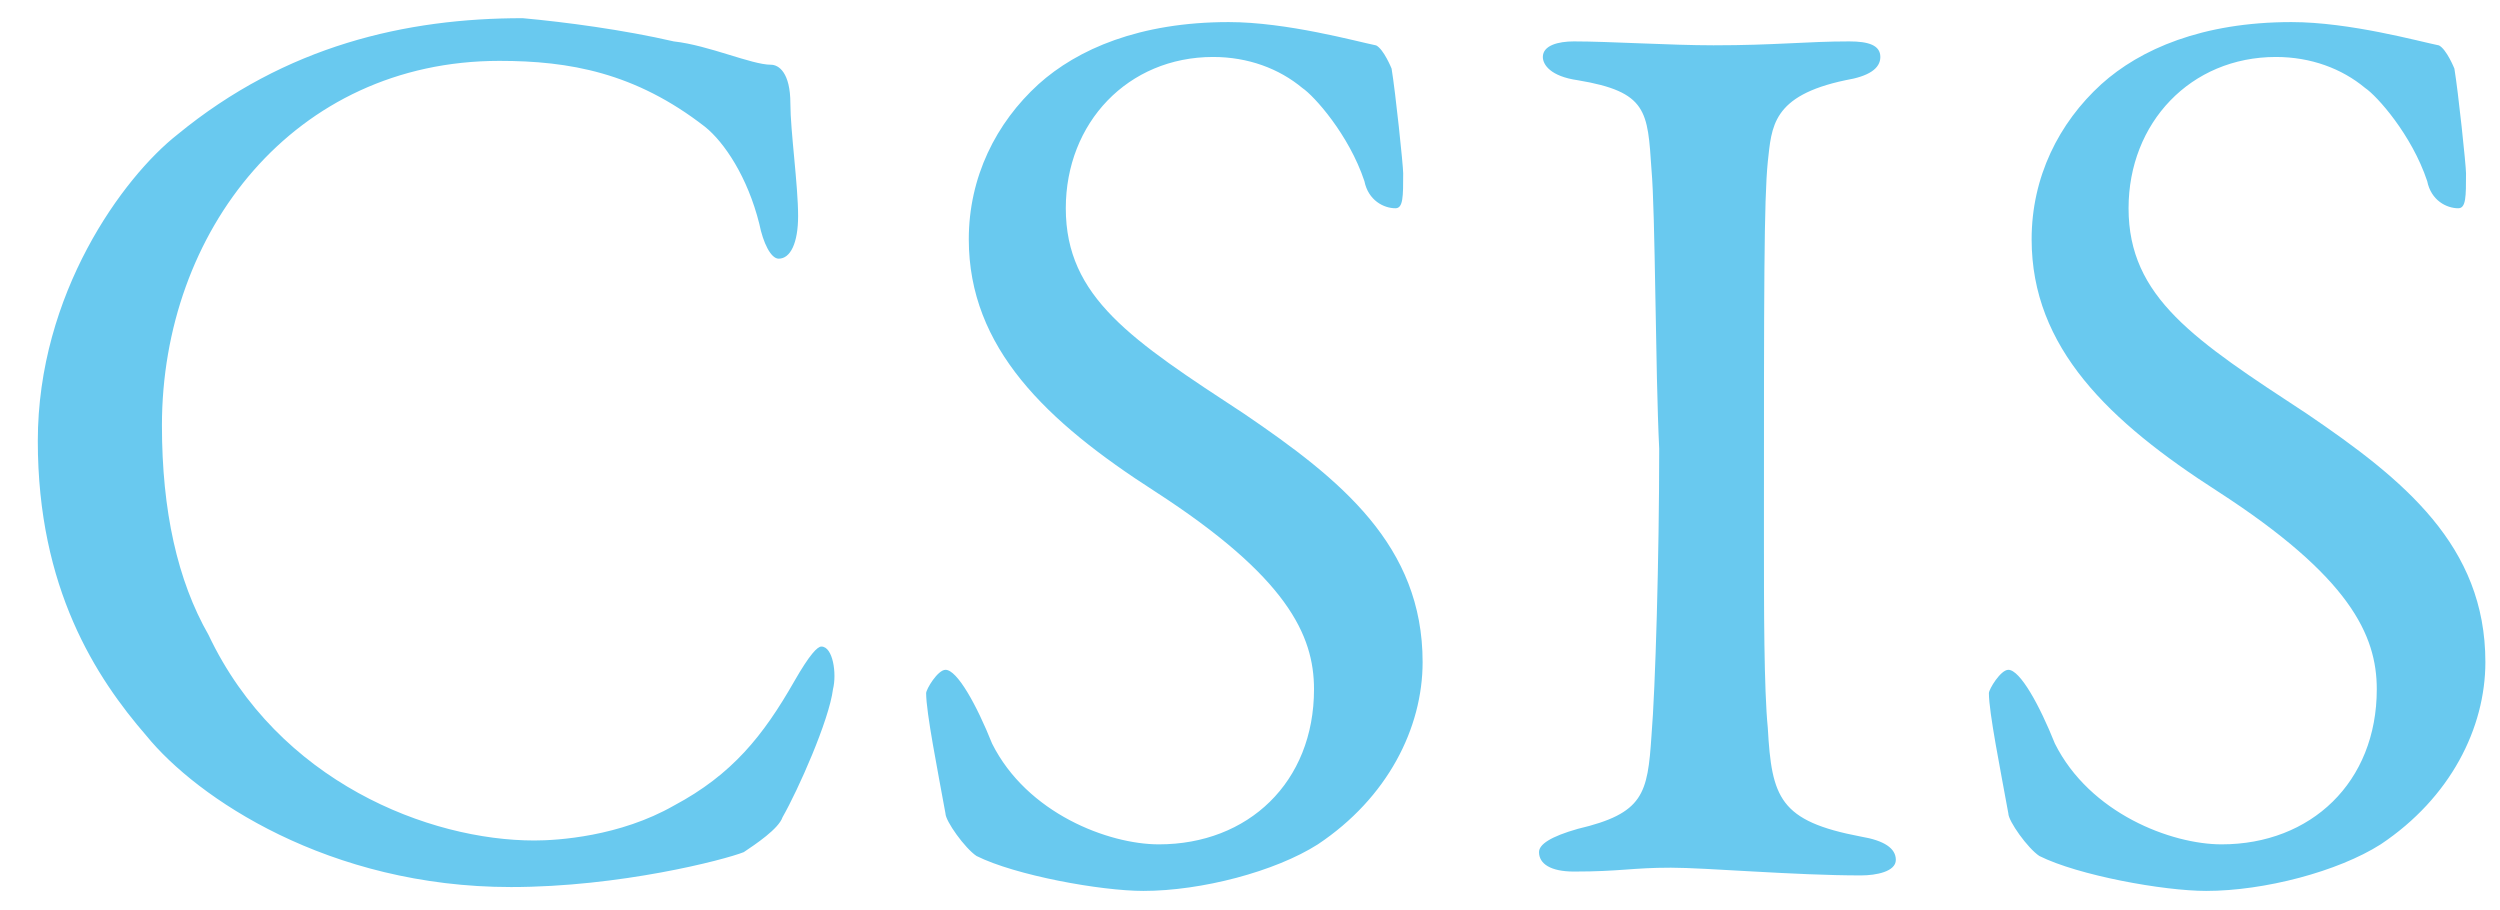
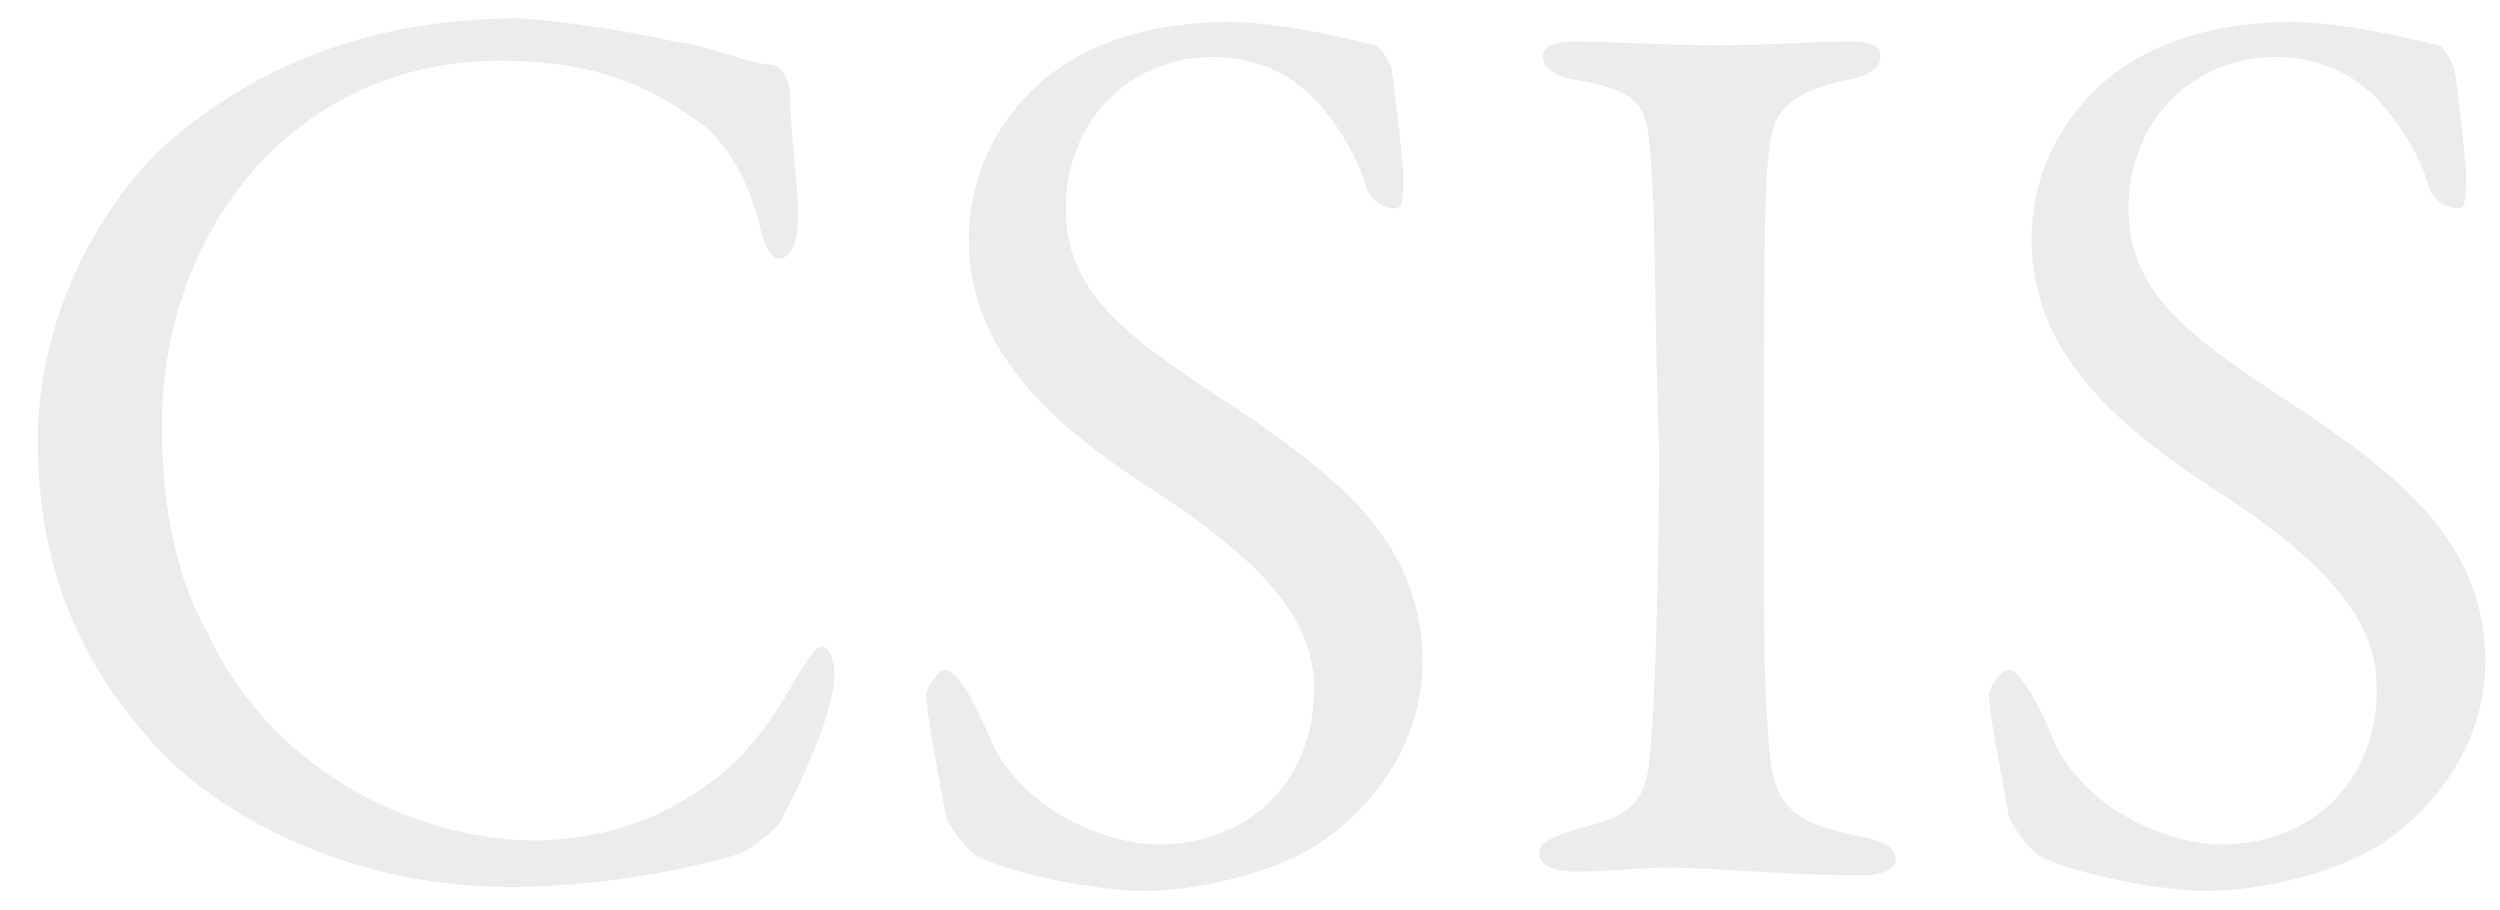
<svg xmlns="http://www.w3.org/2000/svg" width="66" height="24" viewBox="0 0 66 24" fill="none">
-   <path d="M17.794 1.094C18.715 1.197 19.842 1.709 20.353 1.709C20.557 1.709 20.866 1.914 20.866 2.733C20.866 3.45 21.07 4.883 21.07 5.703C21.07 6.419 20.866 6.829 20.557 6.829C20.353 6.829 20.147 6.418 20.045 5.907C19.738 4.678 19.124 3.757 18.612 3.347C16.769 1.914 15.027 1.607 13.185 1.607C7.757 1.607 4.275 6.112 4.275 11.232C4.275 13.485 4.685 15.328 5.505 16.762C7.348 20.652 11.341 22.189 14.106 22.189C14.721 22.189 16.359 22.086 17.793 21.267C19.329 20.448 20.148 19.424 20.967 17.99C21.377 17.274 21.581 17.069 21.684 17.069C21.991 17.069 22.094 17.786 21.991 18.195C21.889 19.015 21.069 20.858 20.659 21.575C20.556 21.882 19.942 22.291 19.636 22.496C19.123 22.701 16.359 23.418 13.492 23.418C8.679 23.418 5.197 21.062 3.865 19.424C2.534 17.888 0.998 15.533 0.998 11.642C0.998 7.75 3.251 4.678 4.684 3.552C7.552 1.197 10.726 0.48 13.798 0.48C14.924 0.582 16.46 0.787 17.792 1.094H17.794ZM36.328 1.197C36.532 1.299 36.738 1.811 36.738 1.811C36.84 2.426 37.044 4.371 37.044 4.576C37.044 5.191 37.044 5.498 36.84 5.498C36.533 5.498 36.123 5.293 36.02 4.781C35.611 3.552 34.69 2.528 34.382 2.323C33.768 1.811 32.949 1.504 32.027 1.504C29.774 1.504 28.137 3.244 28.137 5.498C28.137 7.853 29.877 8.979 32.847 10.925C35.407 12.665 37.557 14.406 37.557 17.478C37.557 19.219 36.635 21.062 34.791 22.291C33.666 23.008 31.72 23.52 30.183 23.52C29.058 23.52 26.803 23.11 25.78 22.598C25.474 22.394 24.96 21.677 24.96 21.473C24.756 20.347 24.45 18.811 24.45 18.299C24.45 18.196 24.756 17.683 24.962 17.683C25.269 17.683 25.781 18.605 26.191 19.63C27.112 21.473 29.263 22.291 30.595 22.291C32.95 22.291 34.69 20.654 34.69 18.196C34.69 16.762 33.973 15.226 30.491 12.973C27.624 11.131 25.576 9.184 25.576 6.317C25.576 4.678 26.293 3.245 27.419 2.221C28.443 1.3 30.082 0.583 32.437 0.583C33.973 0.583 35.818 1.095 36.328 1.198L36.328 1.197ZM43.599 4.474C43.496 2.938 43.496 2.425 41.653 2.118C40.935 2.016 40.731 1.708 40.731 1.504C40.731 1.197 41.141 1.093 41.55 1.093C42.471 1.093 44.11 1.196 45.237 1.196C46.875 1.196 47.694 1.093 48.821 1.093C49.333 1.093 49.641 1.196 49.641 1.504C49.641 1.811 49.333 2.016 48.719 2.118C46.773 2.528 46.773 3.348 46.67 4.268C46.568 5.293 46.568 7.546 46.568 14.202C46.568 16.045 46.568 18.195 46.67 19.219C46.773 21.061 46.978 21.677 49.128 22.086C49.742 22.189 50.05 22.394 50.05 22.701C50.05 23.008 49.537 23.111 49.128 23.111C47.388 23.111 45.032 22.907 44.111 22.907C43.087 22.907 42.779 23.009 41.551 23.009C40.936 23.009 40.63 22.804 40.63 22.496C40.63 22.291 40.936 22.086 41.653 21.882C43.393 21.472 43.496 20.96 43.599 19.424C43.702 18.195 43.803 14.714 43.803 11.846C43.702 9.798 43.702 5.6 43.599 4.474L43.599 4.474ZM64.386 1.197C64.59 1.299 64.796 1.811 64.796 1.811C64.898 2.426 65.103 4.371 65.103 4.576C65.103 5.191 65.103 5.498 64.898 5.498C64.59 5.498 64.181 5.293 64.078 4.781C63.668 3.552 62.748 2.528 62.44 2.323C61.826 1.811 61.007 1.504 60.085 1.504C57.832 1.504 56.194 3.244 56.194 5.498C56.194 7.853 57.934 8.979 60.904 10.925C63.464 12.665 65.614 14.406 65.614 17.478C65.614 19.219 64.693 21.062 62.85 22.291C61.723 23.008 59.779 23.52 58.242 23.52C57.115 23.52 54.862 23.11 53.839 22.598C53.531 22.394 53.02 21.677 53.02 21.473C52.816 20.347 52.507 18.811 52.507 18.299C52.507 18.196 52.816 17.683 53.02 17.683C53.328 17.683 53.839 18.605 54.249 19.63C55.17 21.473 57.321 22.291 58.651 22.291C61.006 22.291 62.747 20.654 62.747 18.196C62.747 16.762 62.031 15.226 58.549 12.973C55.682 11.131 53.635 9.184 53.635 6.317C53.635 4.678 54.351 3.245 55.477 2.221C56.5 1.3 58.139 0.583 60.495 0.583C62.032 0.583 63.874 1.095 64.386 1.198V1.197Z" fill="#69C9EF" />
+   <path d="M17.794 1.094C18.715 1.197 19.842 1.709 20.353 1.709C20.557 1.709 20.866 1.914 20.866 2.733C20.866 3.45 21.07 4.883 21.07 5.703C21.07 6.419 20.866 6.829 20.557 6.829C20.353 6.829 20.147 6.418 20.045 5.907C19.738 4.678 19.124 3.757 18.612 3.347C16.769 1.914 15.027 1.607 13.185 1.607C7.757 1.607 4.275 6.112 4.275 11.232C4.275 13.485 4.685 15.328 5.505 16.762C7.348 20.652 11.341 22.189 14.106 22.189C14.721 22.189 16.359 22.086 17.793 21.267C19.329 20.448 20.148 19.424 20.967 17.99C21.377 17.274 21.581 17.069 21.684 17.069C21.991 17.069 22.094 17.786 21.991 18.195C21.889 19.015 21.069 20.858 20.659 21.575C20.556 21.882 19.942 22.291 19.636 22.496C19.123 22.701 16.359 23.418 13.492 23.418C8.679 23.418 5.197 21.062 3.865 19.424C2.534 17.888 0.998 15.533 0.998 11.642C0.998 7.75 3.251 4.678 4.684 3.552C7.552 1.197 10.726 0.48 13.798 0.48C14.924 0.582 16.46 0.787 17.792 1.094H17.794ZM36.328 1.197C36.532 1.299 36.738 1.811 36.738 1.811C36.84 2.426 37.044 4.371 37.044 4.576C37.044 5.191 37.044 5.498 36.84 5.498C36.533 5.498 36.123 5.293 36.02 4.781C35.611 3.552 34.69 2.528 34.382 2.323C33.768 1.811 32.949 1.504 32.027 1.504C29.774 1.504 28.137 3.244 28.137 5.498C28.137 7.853 29.877 8.979 32.847 10.925C35.407 12.665 37.557 14.406 37.557 17.478C37.557 19.219 36.635 21.062 34.791 22.291C33.666 23.008 31.72 23.52 30.183 23.52C29.058 23.52 26.803 23.11 25.78 22.598C25.474 22.394 24.96 21.677 24.96 21.473C24.756 20.347 24.45 18.811 24.45 18.299C24.45 18.196 24.756 17.683 24.962 17.683C25.269 17.683 25.781 18.605 26.191 19.63C27.112 21.473 29.263 22.291 30.595 22.291C32.95 22.291 34.69 20.654 34.69 18.196C34.69 16.762 33.973 15.226 30.491 12.973C27.624 11.131 25.576 9.184 25.576 6.317C25.576 4.678 26.293 3.245 27.419 2.221C28.443 1.3 30.082 0.583 32.437 0.583C33.973 0.583 35.818 1.095 36.328 1.198L36.328 1.197ZM43.599 4.474C43.496 2.938 43.496 2.425 41.653 2.118C40.935 2.016 40.731 1.708 40.731 1.504C40.731 1.197 41.141 1.093 41.55 1.093C42.471 1.093 44.11 1.196 45.237 1.196C46.875 1.196 47.694 1.093 48.821 1.093C49.333 1.093 49.641 1.196 49.641 1.504C49.641 1.811 49.333 2.016 48.719 2.118C46.773 2.528 46.773 3.348 46.67 4.268C46.568 5.293 46.568 7.546 46.568 14.202C46.568 16.045 46.568 18.195 46.67 19.219C46.773 21.061 46.978 21.677 49.128 22.086C49.742 22.189 50.05 22.394 50.05 22.701C50.05 23.008 49.537 23.111 49.128 23.111C47.388 23.111 45.032 22.907 44.111 22.907C43.087 22.907 42.779 23.009 41.551 23.009C40.936 23.009 40.63 22.804 40.63 22.496C40.63 22.291 40.936 22.086 41.653 21.882C43.393 21.472 43.496 20.96 43.599 19.424C43.702 18.195 43.803 14.714 43.803 11.846C43.702 9.798 43.702 5.6 43.599 4.474L43.599 4.474ZM64.386 1.197C64.59 1.299 64.796 1.811 64.796 1.811C64.898 2.426 65.103 4.371 65.103 4.576C65.103 5.191 65.103 5.498 64.898 5.498C64.59 5.498 64.181 5.293 64.078 4.781C63.668 3.552 62.748 2.528 62.44 2.323C61.826 1.811 61.007 1.504 60.085 1.504C57.832 1.504 56.194 3.244 56.194 5.498C56.194 7.853 57.934 8.979 60.904 10.925C63.464 12.665 65.614 14.406 65.614 17.478C65.614 19.219 64.693 21.062 62.85 22.291C61.723 23.008 59.779 23.52 58.242 23.52C57.115 23.52 54.862 23.11 53.839 22.598C53.531 22.394 53.02 21.677 53.02 21.473C52.816 20.347 52.507 18.811 52.507 18.299C52.507 18.196 52.816 17.683 53.02 17.683C53.328 17.683 53.839 18.605 54.249 19.63C55.17 21.473 57.321 22.291 58.651 22.291C61.006 22.291 62.747 20.654 62.747 18.196C62.747 16.762 62.031 15.226 58.549 12.973C55.682 11.131 53.635 9.184 53.635 6.317C53.635 4.678 54.351 3.245 55.477 2.221C56.5 1.3 58.139 0.583 60.495 0.583C62.032 0.583 63.874 1.095 64.386 1.198V1.197Z" fill="#ECECEC" />
</svg>
